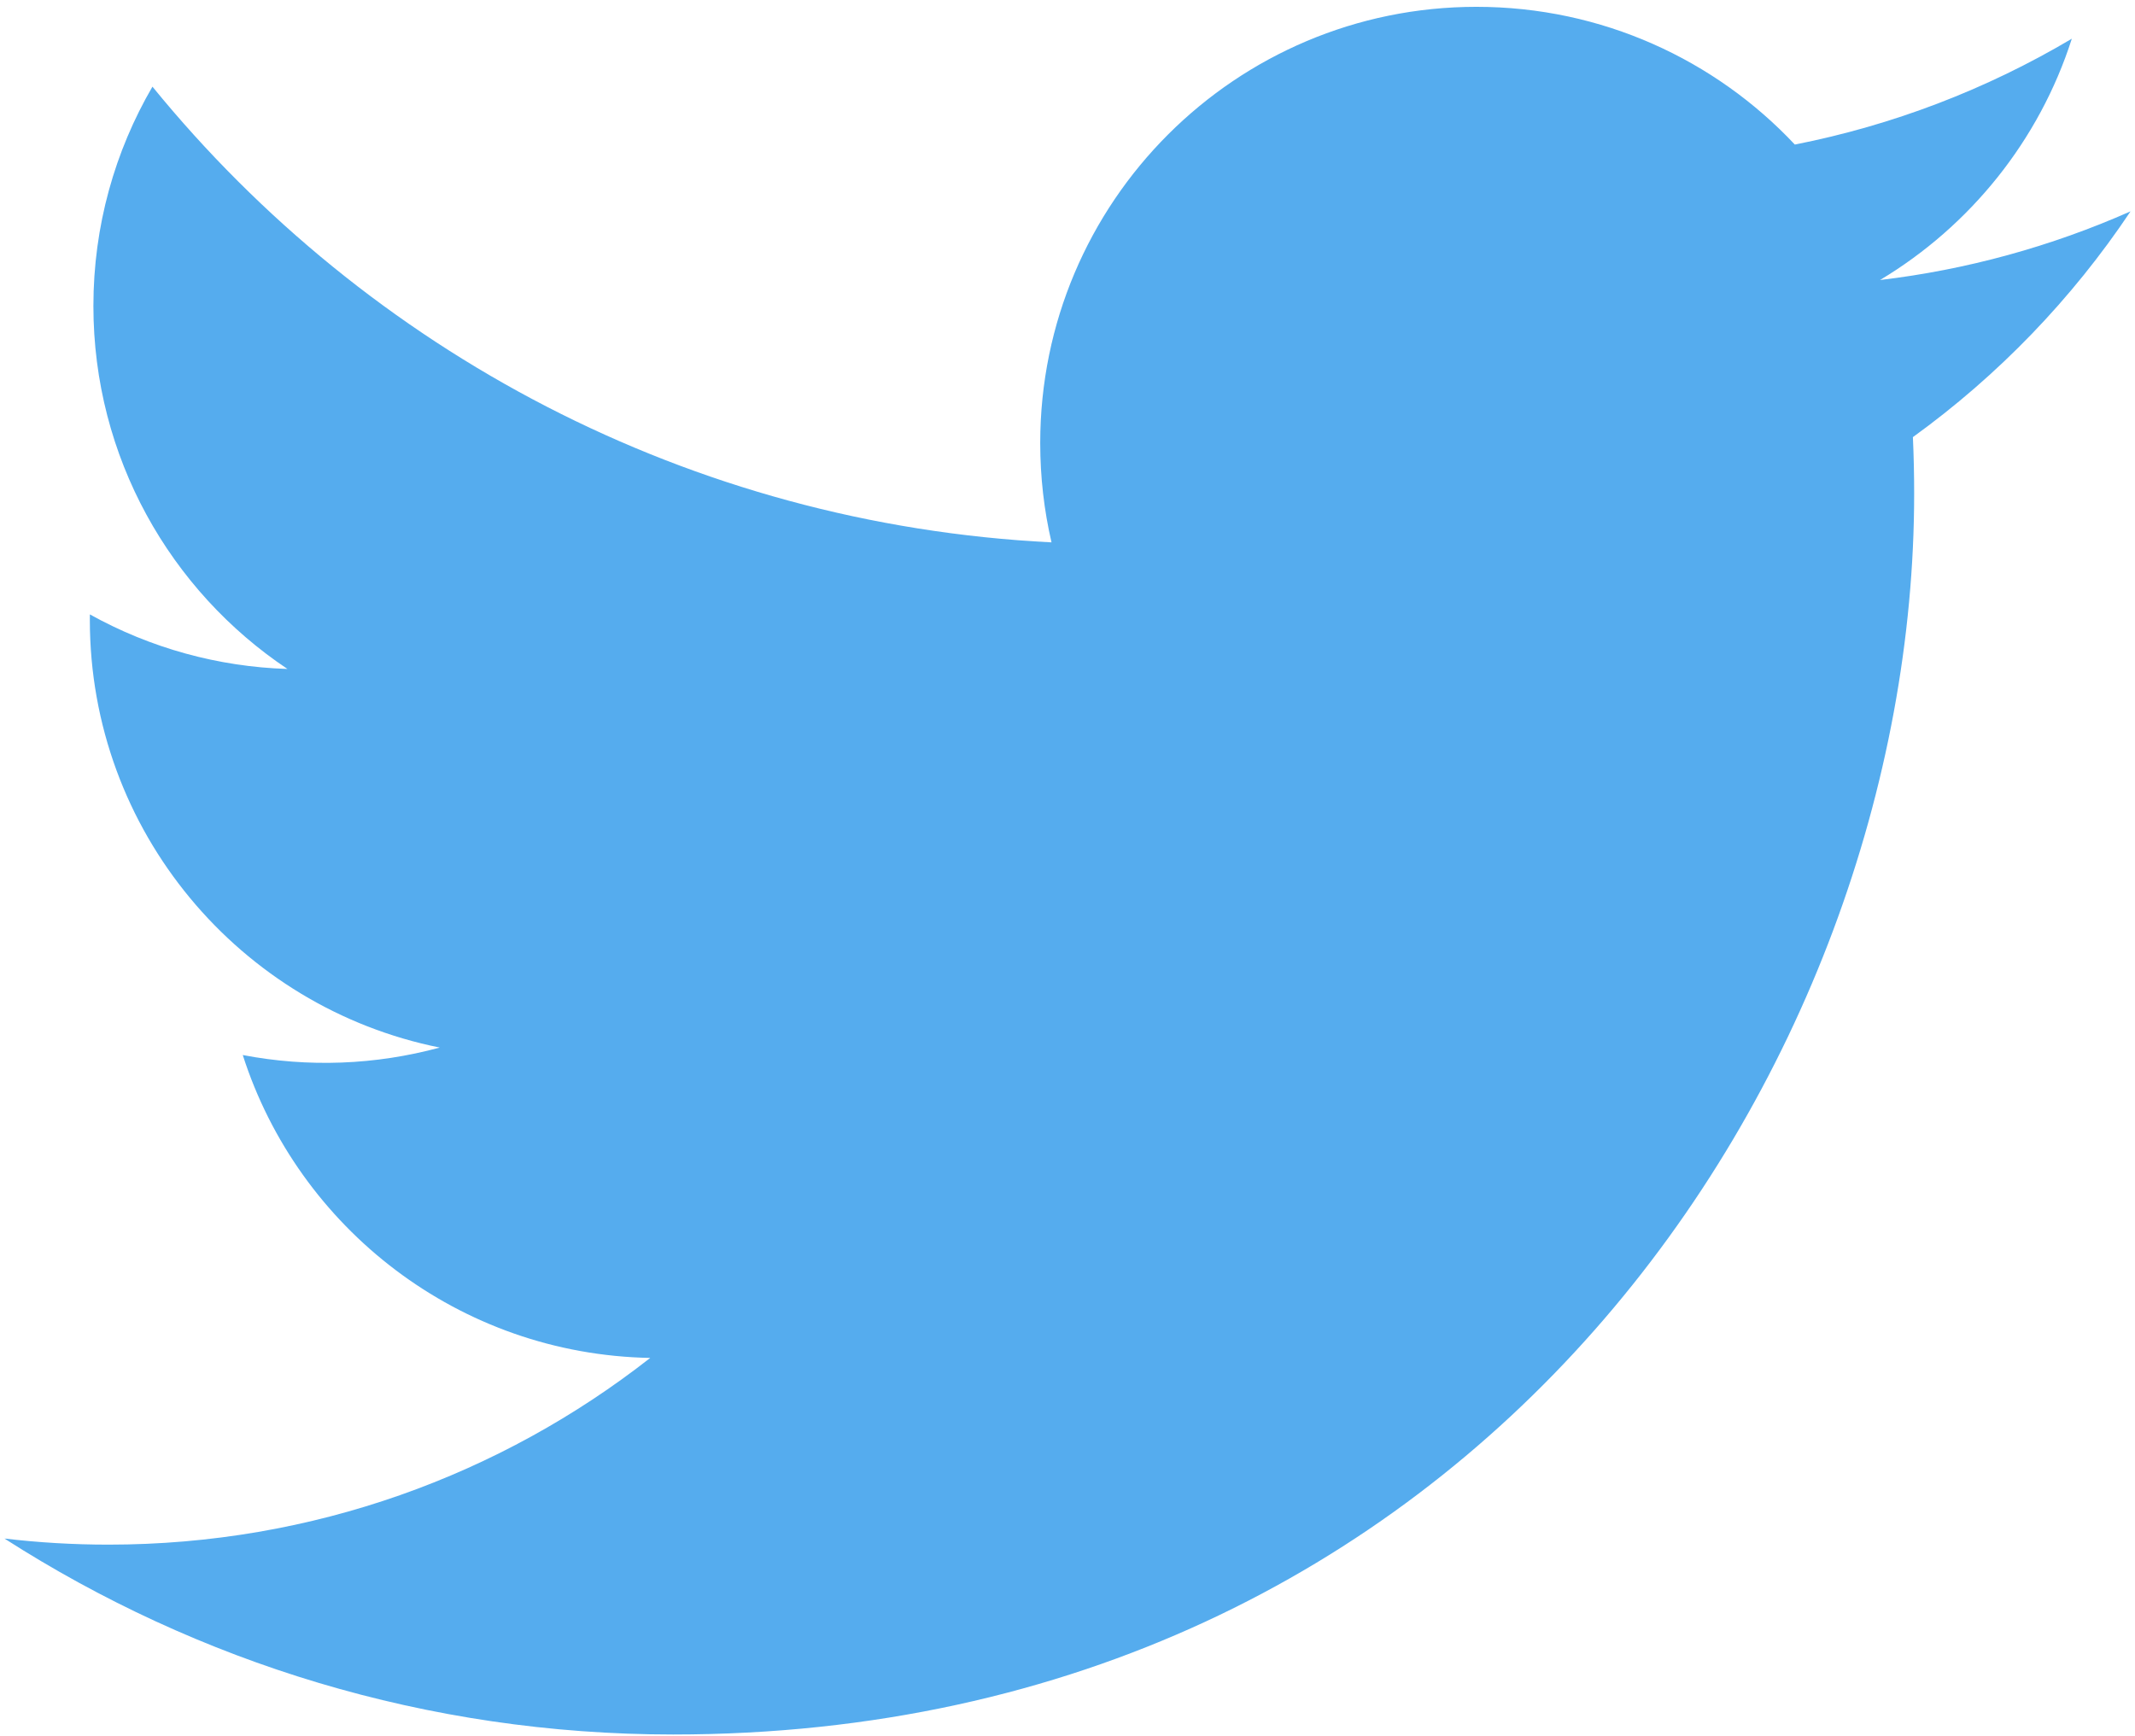
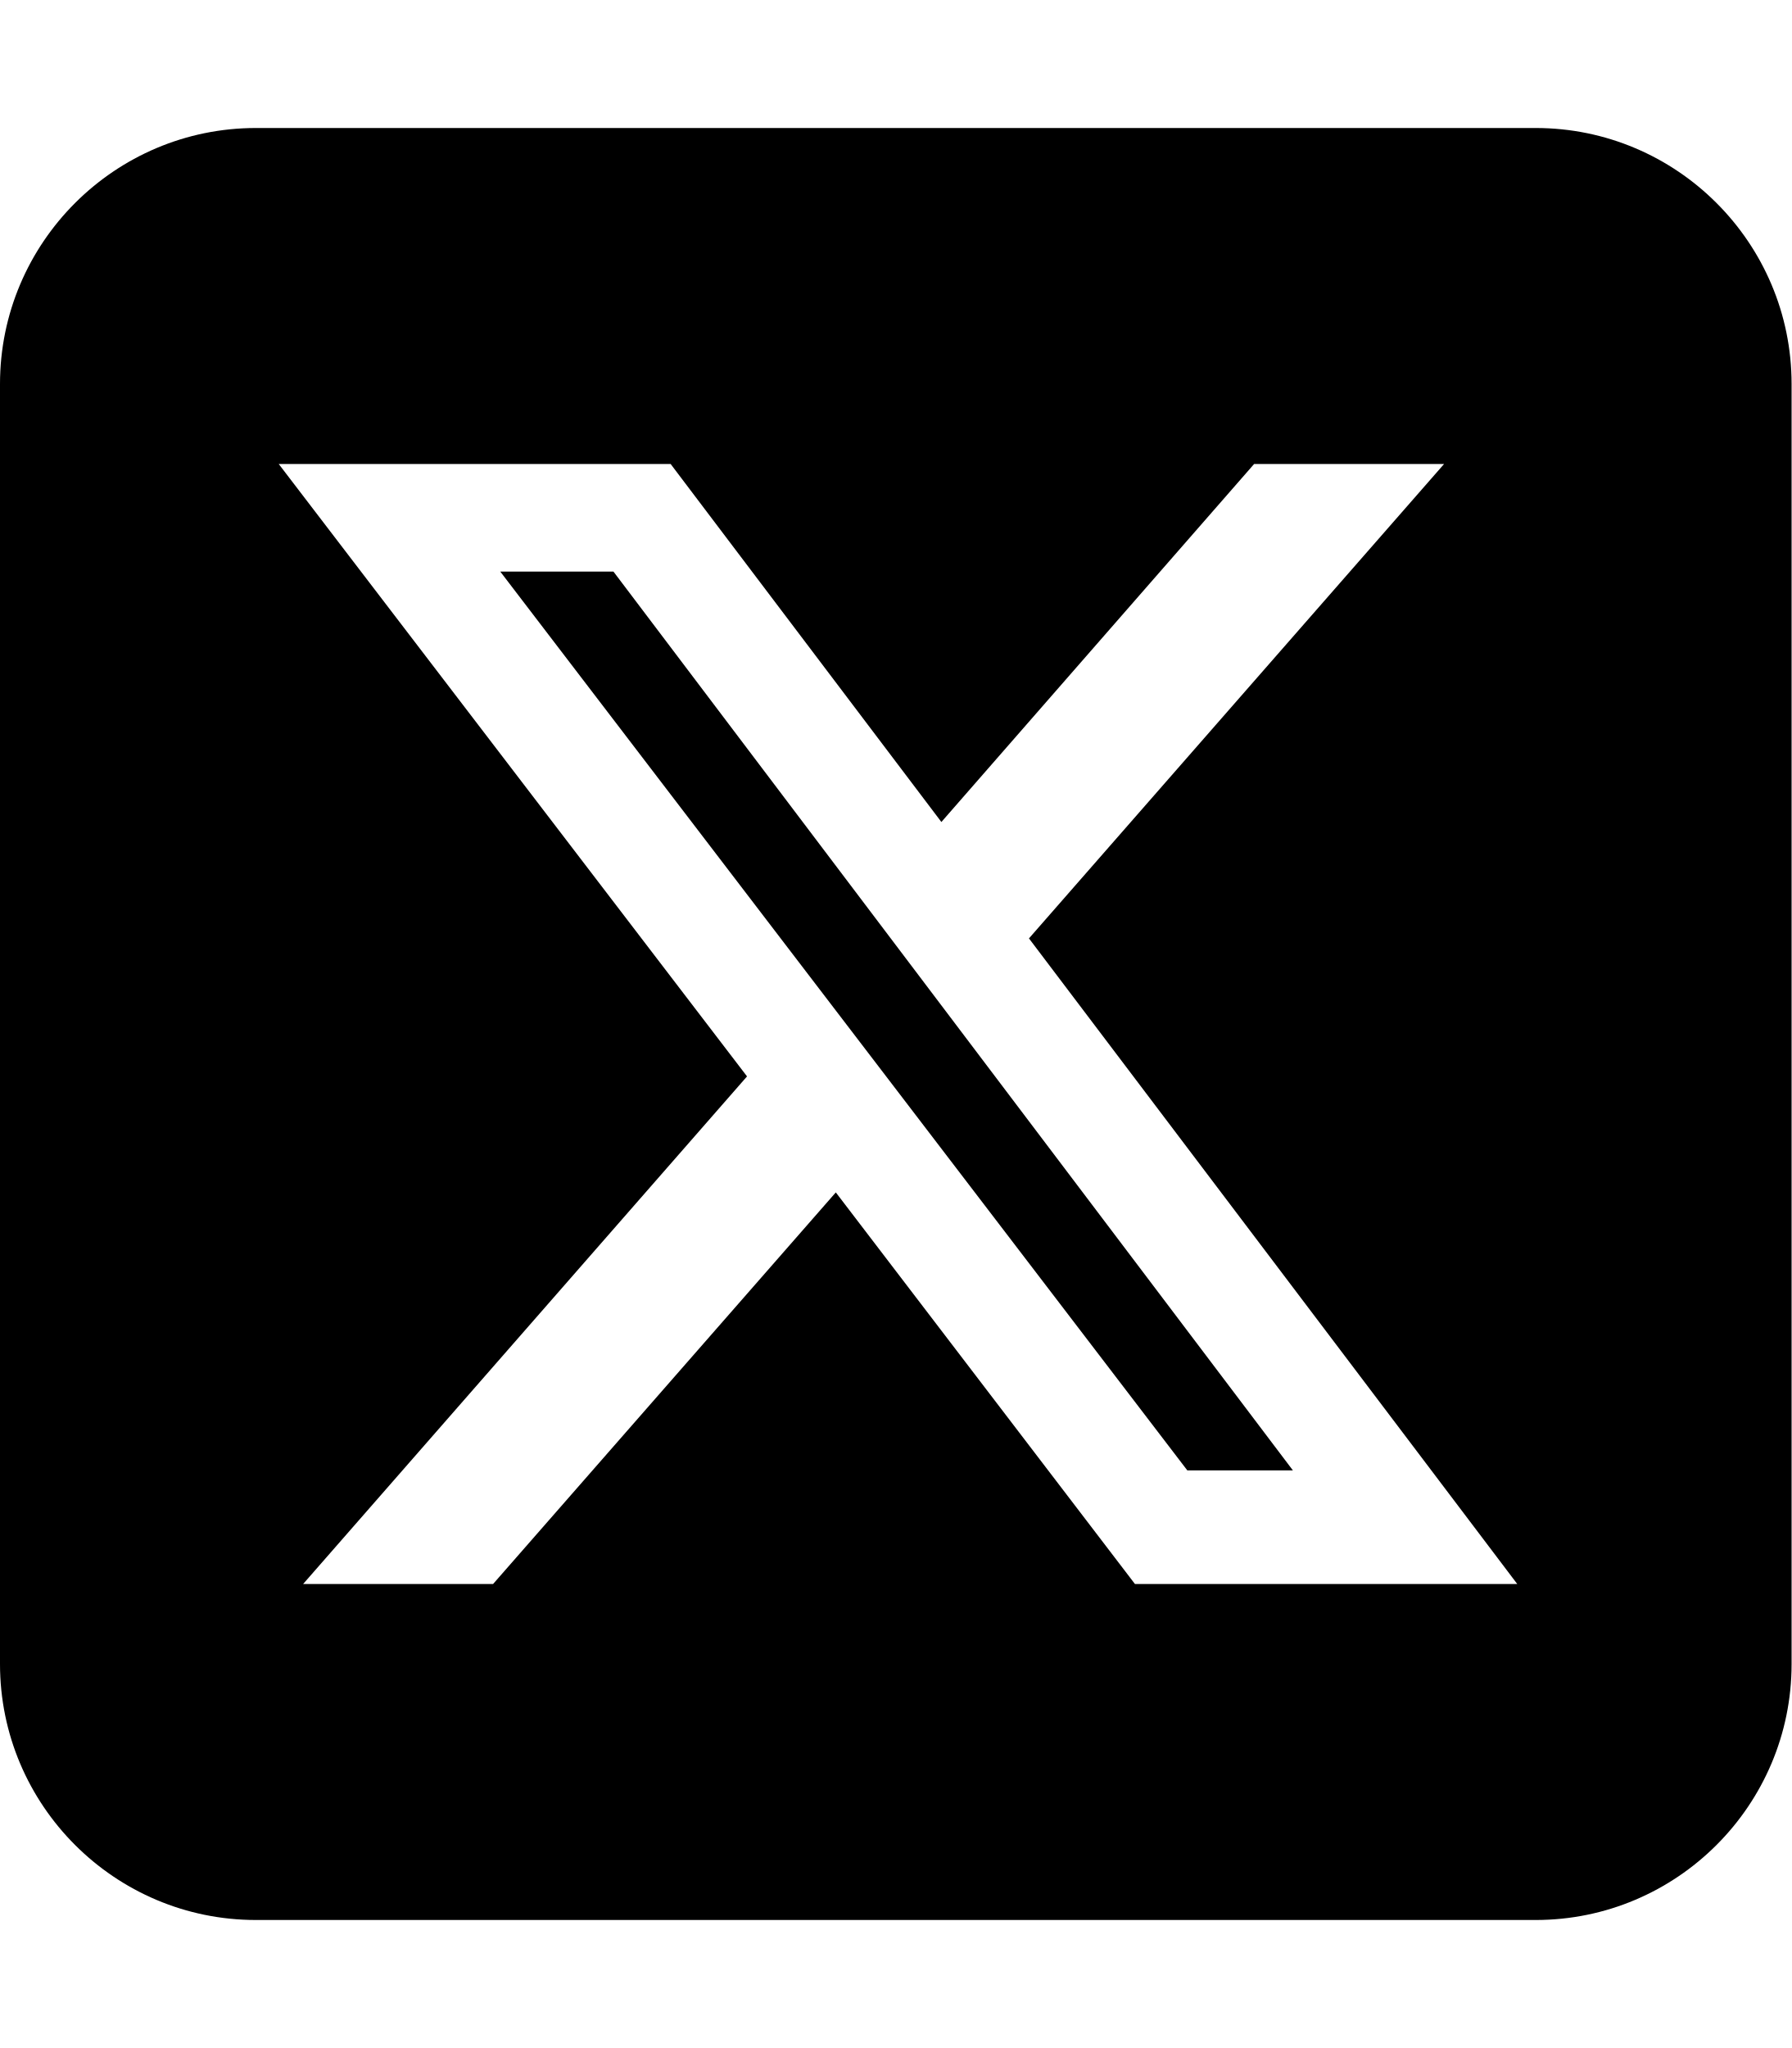
- <svg xmlns="http://www.w3.org/2000/svg" width="1.23em" height="1em" viewBox="0 0 256 209">
-   <rect x="0" y="0" width="256" height="209" fill="rgba(255, 255, 255, 0)" />
-   <path fill="#55acee" d="M256 25.45a105.04 105.04 0 0 1-30.166 8.27c10.845-6.5 19.172-16.793 23.093-29.057a105.183 105.183 0 0 1-33.351 12.745C205.995 7.201 192.346.822 177.239.822c-29.006 0-52.523 23.516-52.523 52.52c0 4.117.465 8.125 1.36 11.97c-43.65-2.191-82.35-23.1-108.255-54.876c-4.52 7.757-7.11 16.78-7.11 26.404c0 18.222 9.273 34.297 23.365 43.716a52.312 52.312 0 0 1-23.79-6.57c-.003.22-.003.44-.003.661c0 25.447 18.104 46.675 42.13 51.5a52.592 52.592 0 0 1-23.718.9c6.683 20.866 26.08 36.05 49.062 36.475c-17.975 14.086-40.622 22.483-65.228 22.483c-4.24 0-8.42-.249-12.529-.734c23.243 14.902 50.85 23.597 80.51 23.597c96.607 0 149.434-80.031 149.434-149.435c0-2.278-.05-4.543-.152-6.795A106.748 106.748 0 0 0 256 25.45" />
+ <svg xmlns="http://www.w3.org/2000/svg" viewBox="0 0 448 512">
+   <path d="M64 32C28.7 32 0 60.7 0 96V416c0 35.3 28.7 64 64 64H384c35.3 0 64-28.7 64-64V96c0-35.3-28.7-64-64-64H64zm297.1 84L257.3 234.6 379.4 396H283.8L209 298.1 123.3 396H75.8l111-126.9L69.7 116h98l67.7 89.5L313.6 116h47.5zM323.3 367.6L153.4 142.9H125.1L296.9 367.6h26.3z" />
</svg>
